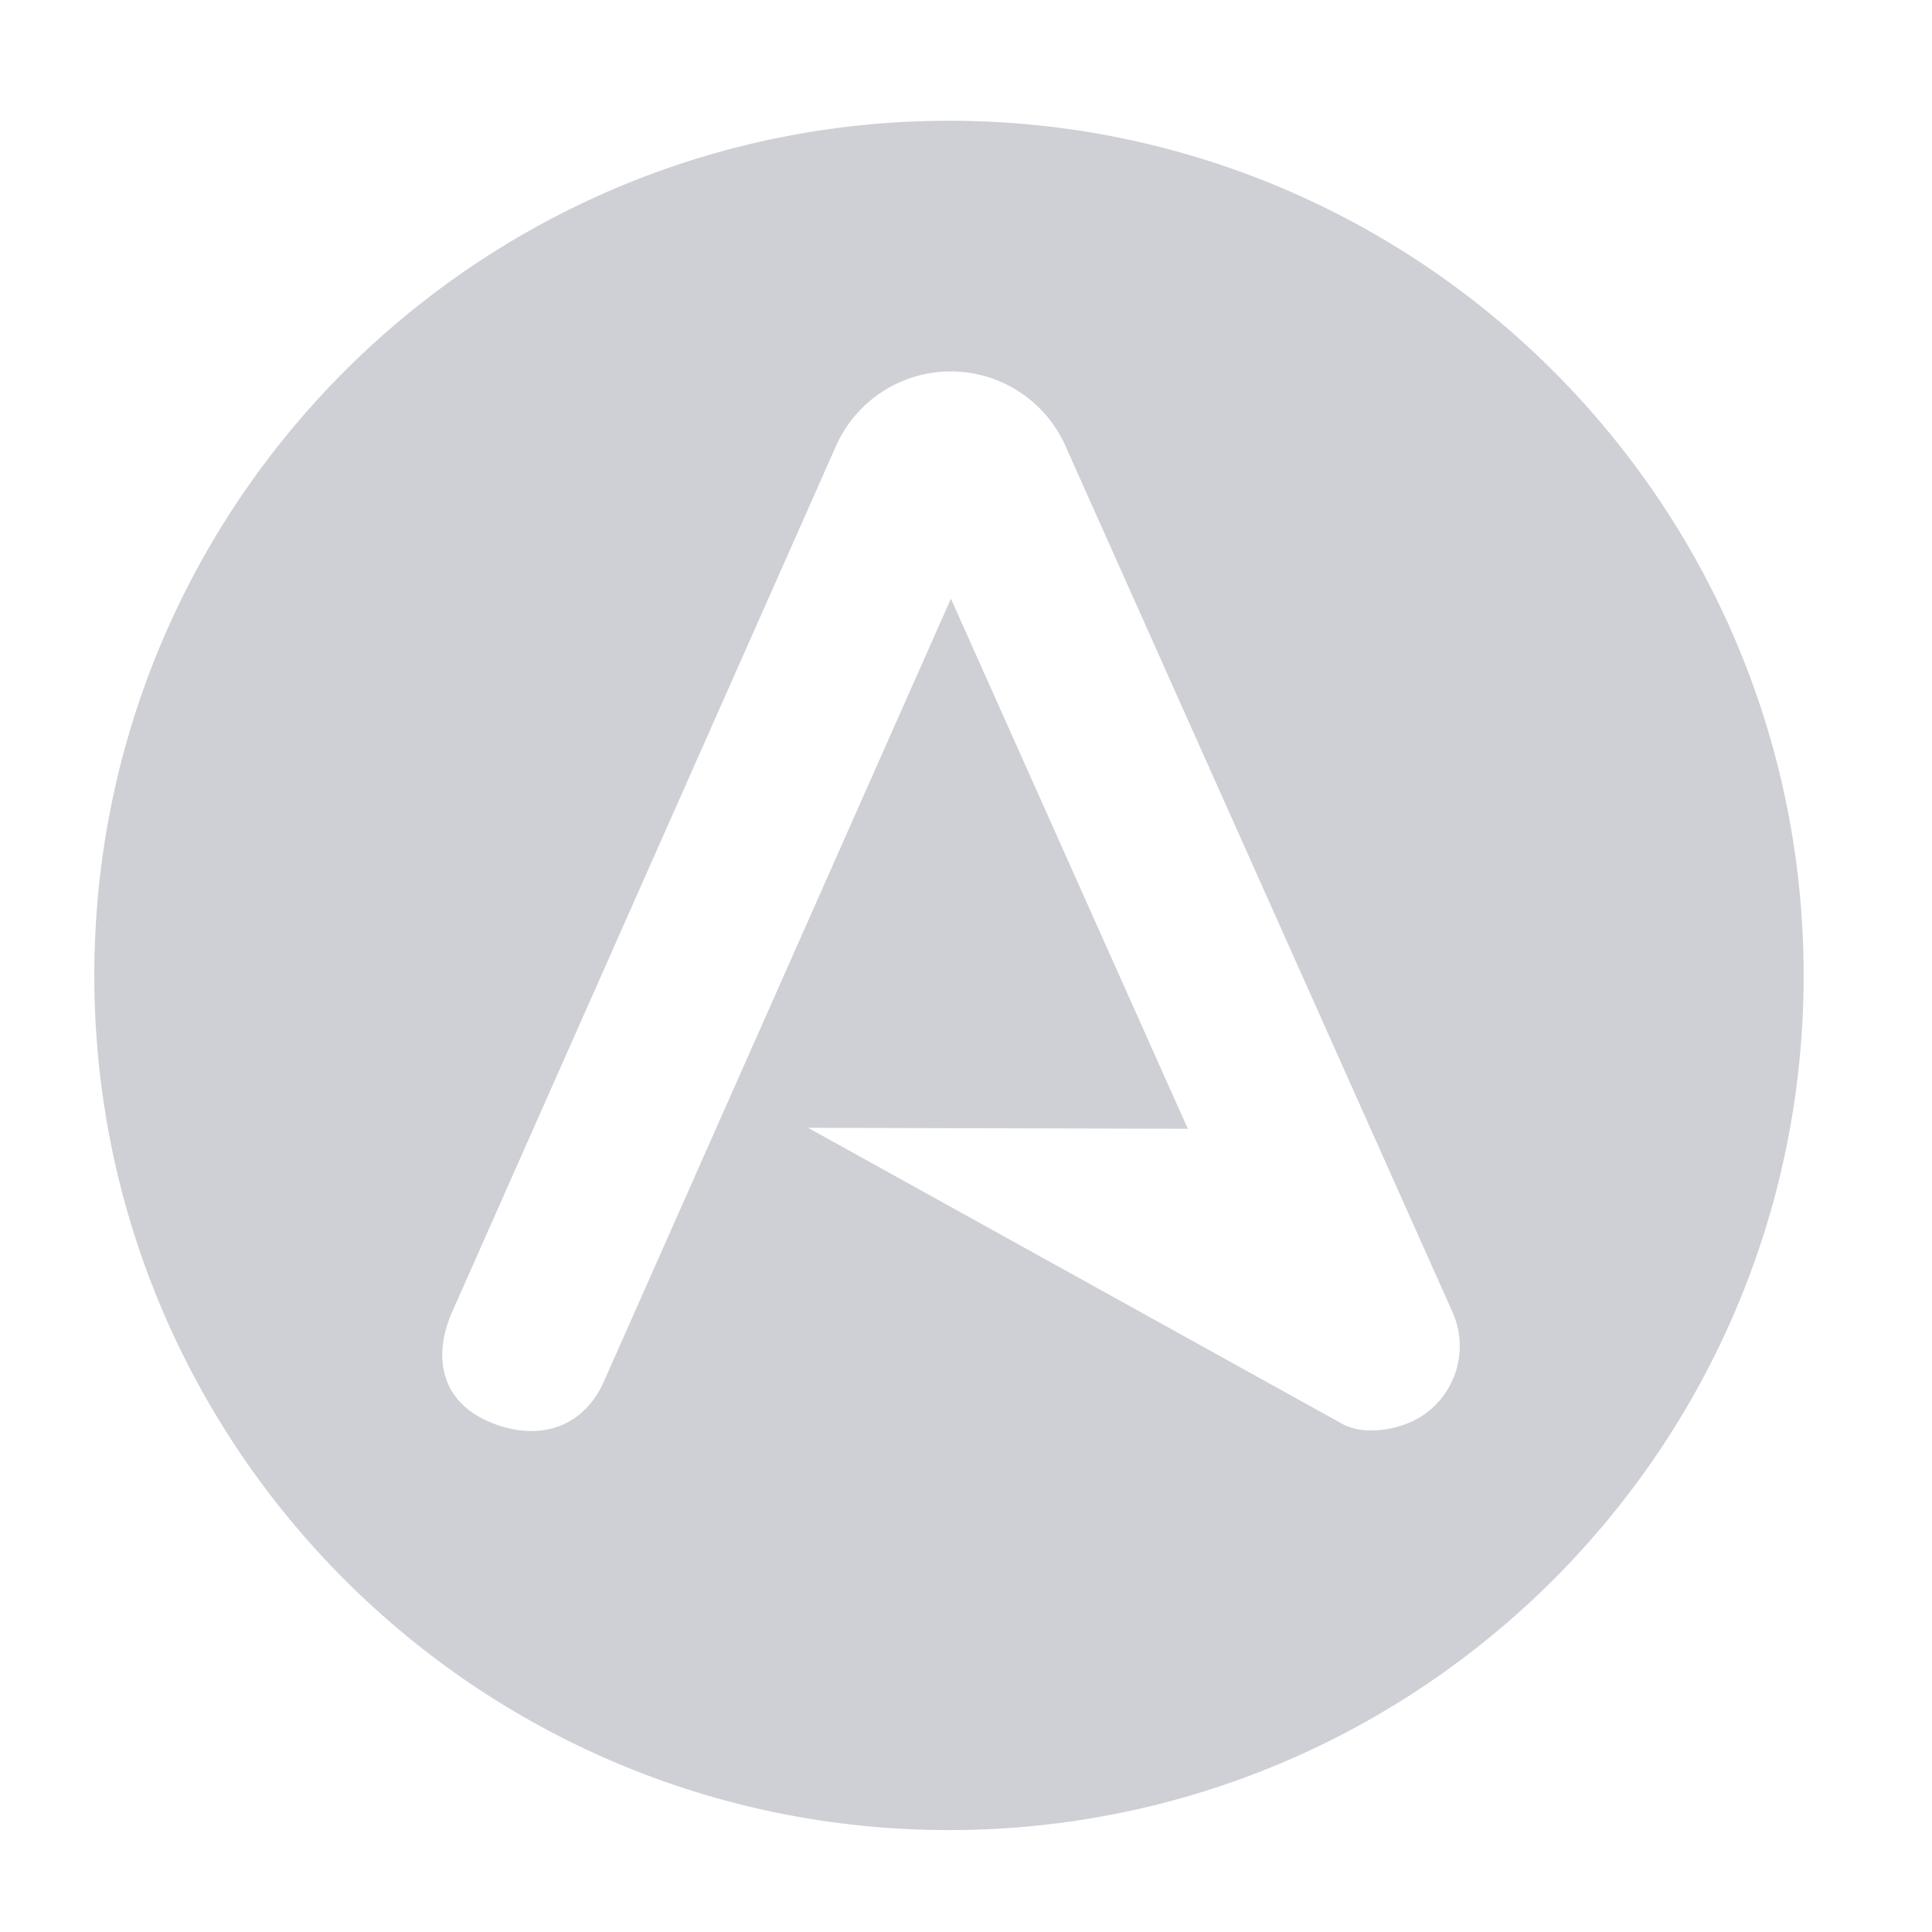
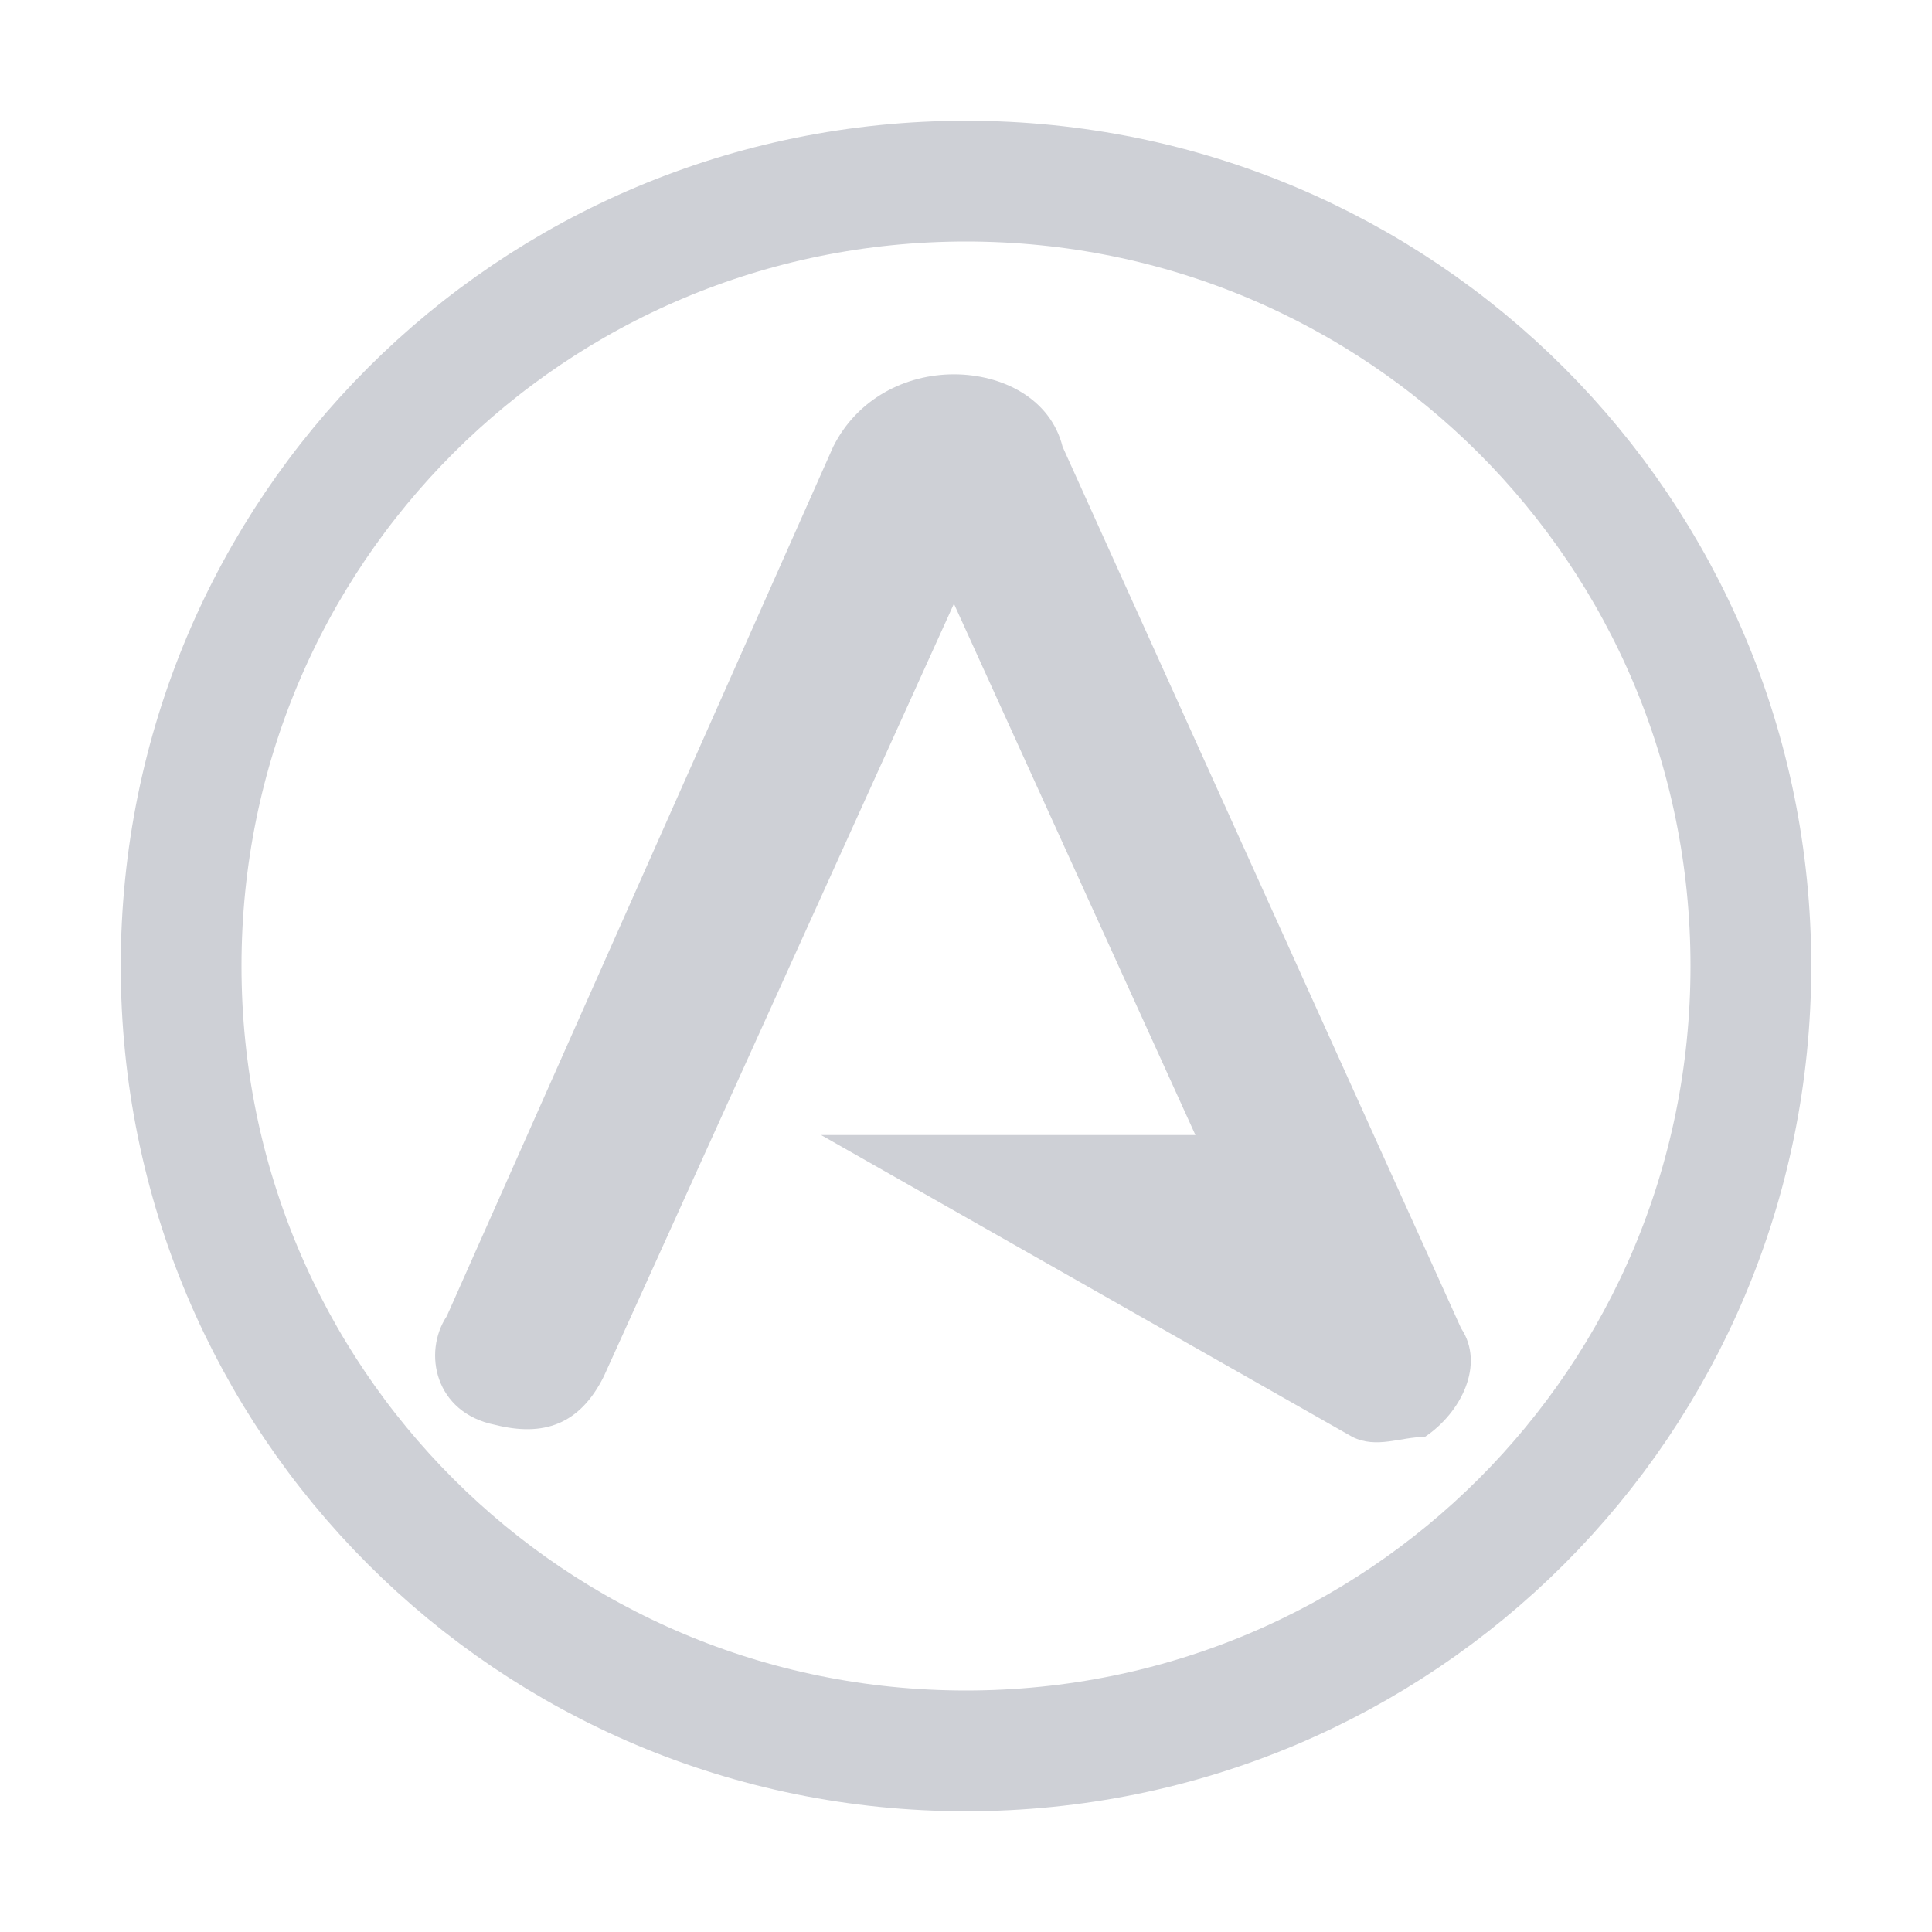
- <svg xmlns="http://www.w3.org/2000/svg" width="16" height="16" viewBox="0 0 16 16">
-   <path fill="#CED0D6" d="m7.859,1c-3.909,0 -7.078,3.169 -7.078,7.078s3.169,7.078 7.078,7.078s7.078,-3.169 7.078,-7.078s-3.169,-7.078 -7.078,-7.078zm3.821,10.778c-0.155,0.069 -0.389,0.102 -0.551,0.021l-4.437,-2.459l3.145,0.008l-1.962,-4.39l-2.868,6.47c-0.152,0.359 -0.488,0.507 -0.877,0.377c-0.505,-0.169 -0.541,-0.588 -0.387,-0.937l3.181,-7.176c0.001,-0.001 0.001,-0.003 0.002,-0.004c0.17,-0.378 0.549,-0.618 0.963,-0.612c0.411,0.006 0.778,0.253 0.94,0.629l3.2,7.161c0.156,0.349 -0.001,0.757 -0.349,0.913z" />
+ <svg xmlns="http://www.w3.org/2000/svg" version="1.0" id="Layer_1" x="0px" y="0px" width="16px" height="16px" viewBox="0 0 16 16" enable-background="new 0 0 16 16" xml:space="preserve">
+   <path fill="#CED0D6" d="M8.8,3.7C8.7,3.3,8.3,3.1,7.9,3.1c-0.4,0-0.8,0.2-1,0.6c0,0,0,0,0,0l-3.2,7.2c-0.2,0.3-0.1,0.8,0.4,0.9  c0.4,0.1,0.7,0,0.9-0.4L7.9,5l2,4.4l-3.1,0l4.4,2.5c0.2,0.1,0.4,0,0.6,0c0.3-0.2,0.5-0.6,0.3-0.9L8.8,3.7z" />
+   <path fill="none" stroke="#CED0D6" d="M8,1.5c3.6,0,6.5,2.9,6.5,6.5s-2.9,6.5-6.5,6.5S1.5,11.6,1.5,8  S4.4,1.5,8,1.5z" />
</svg>
